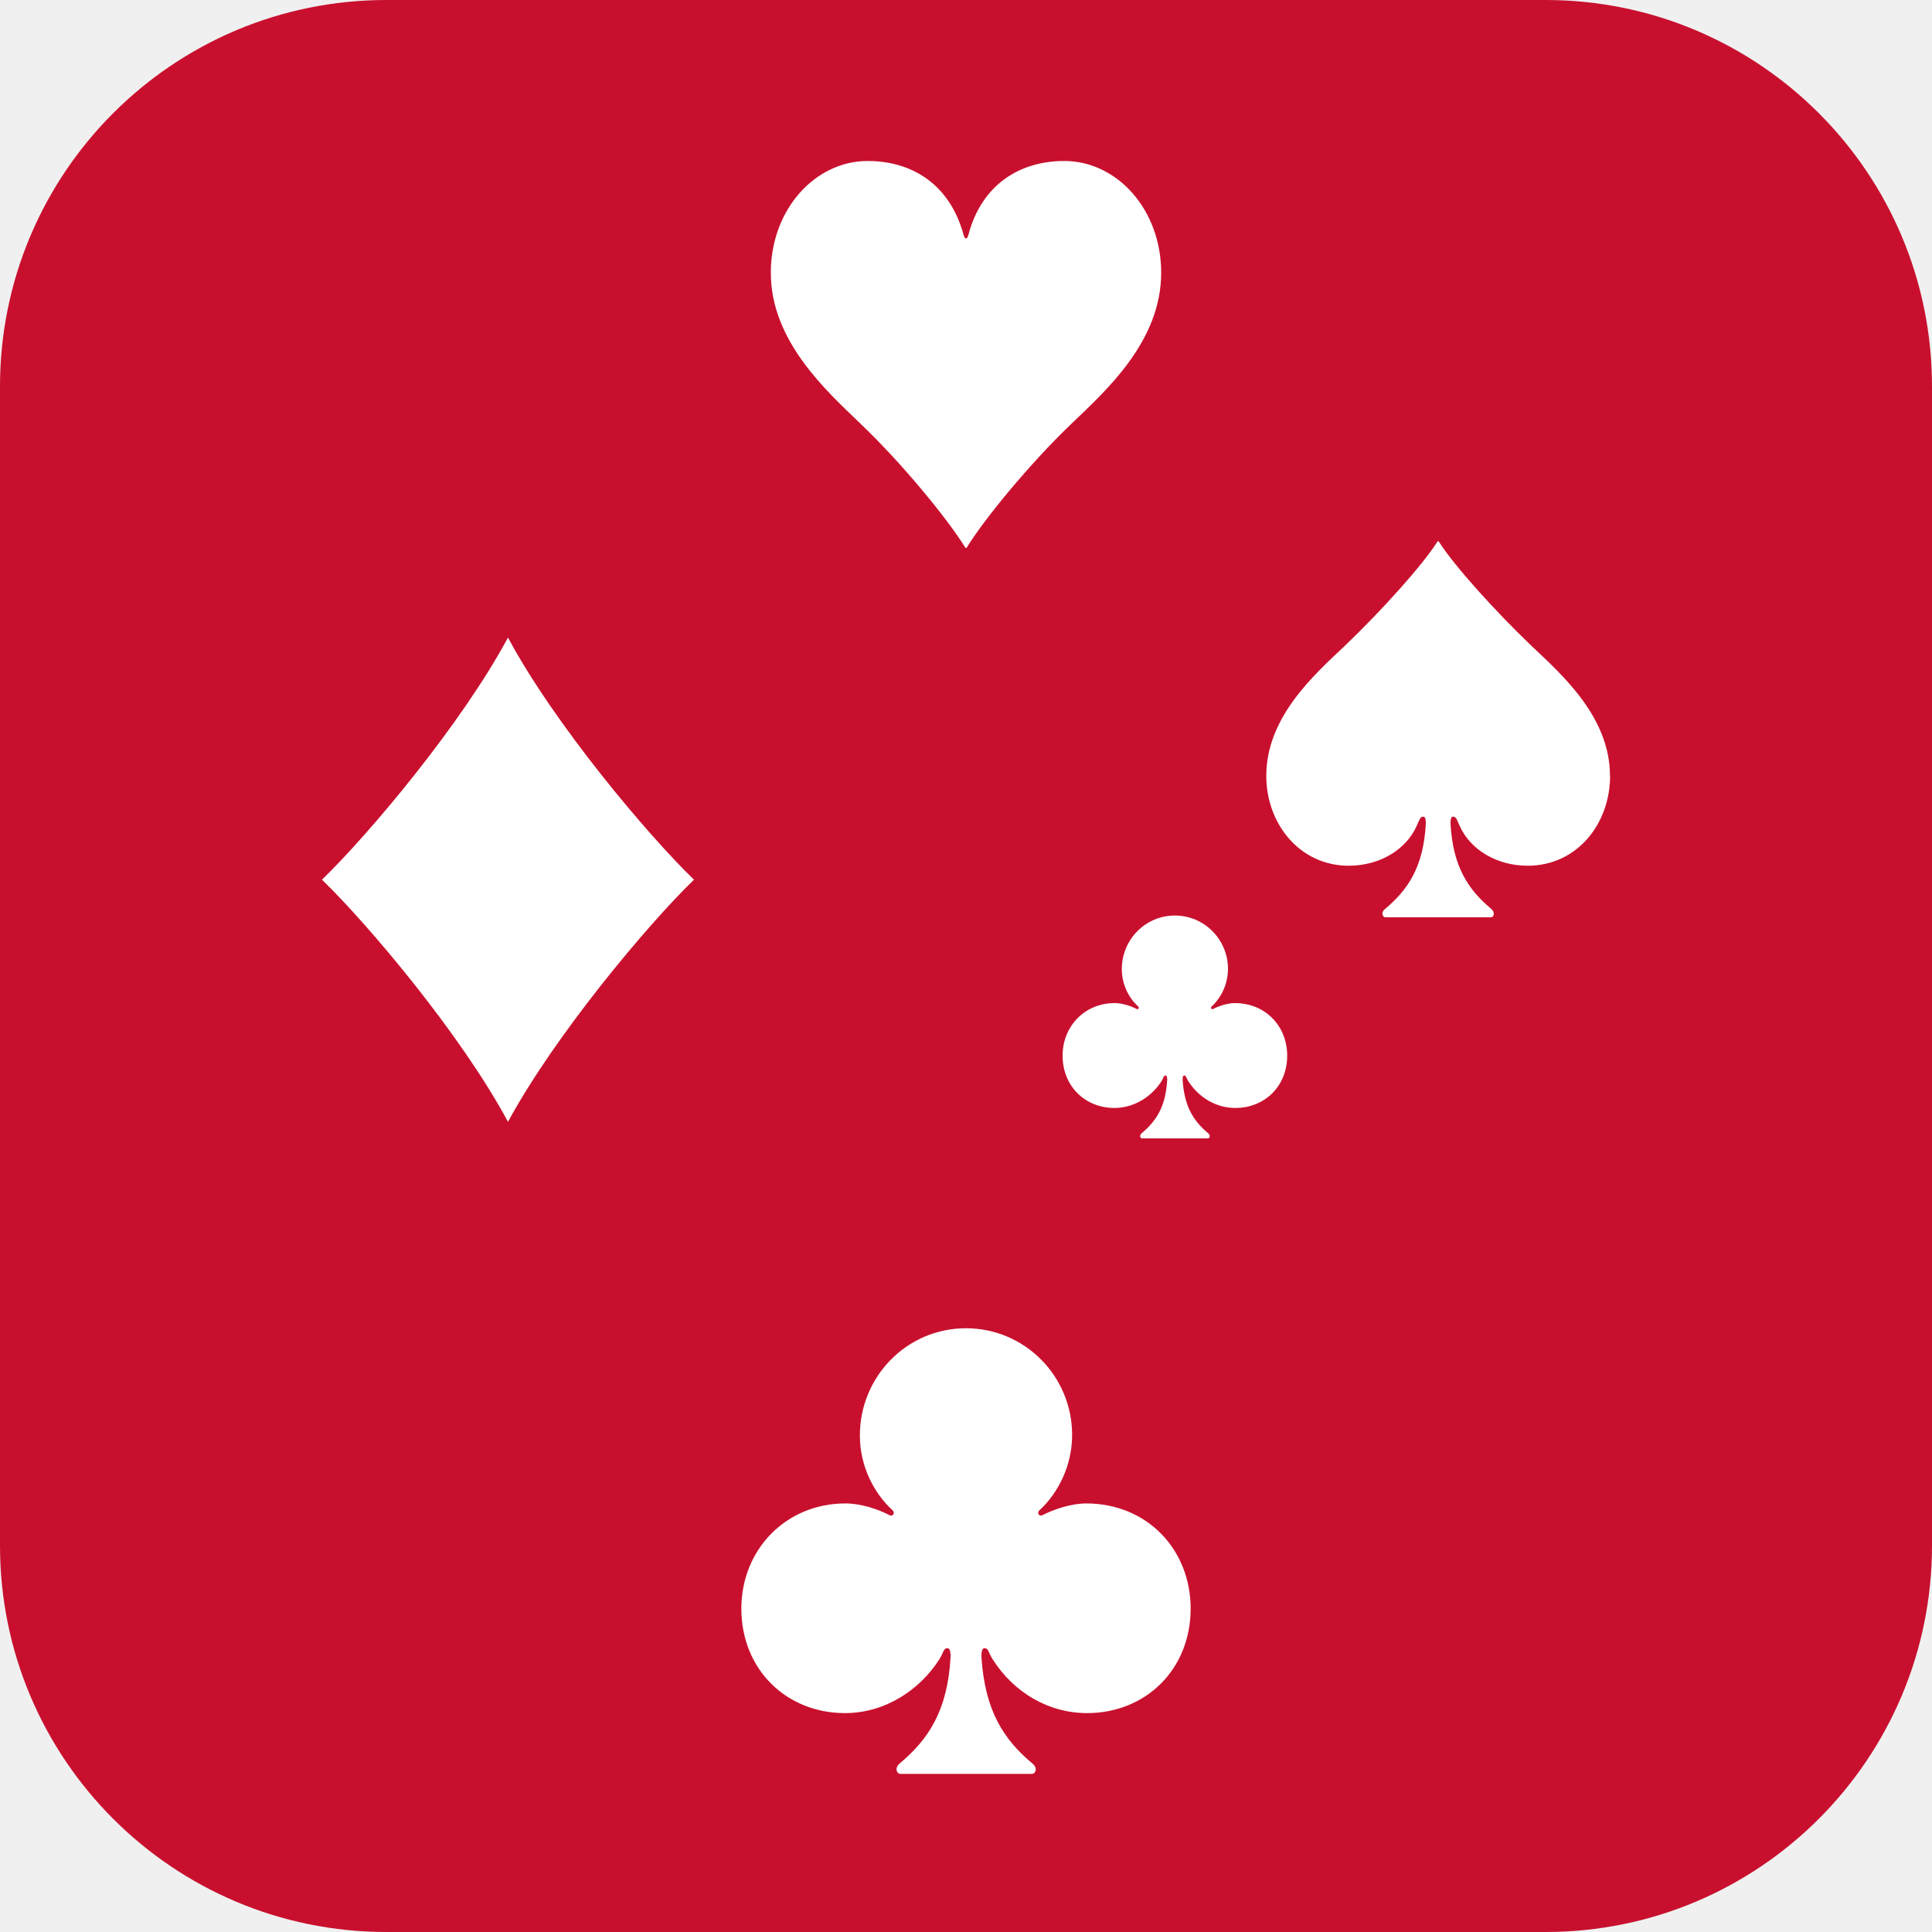
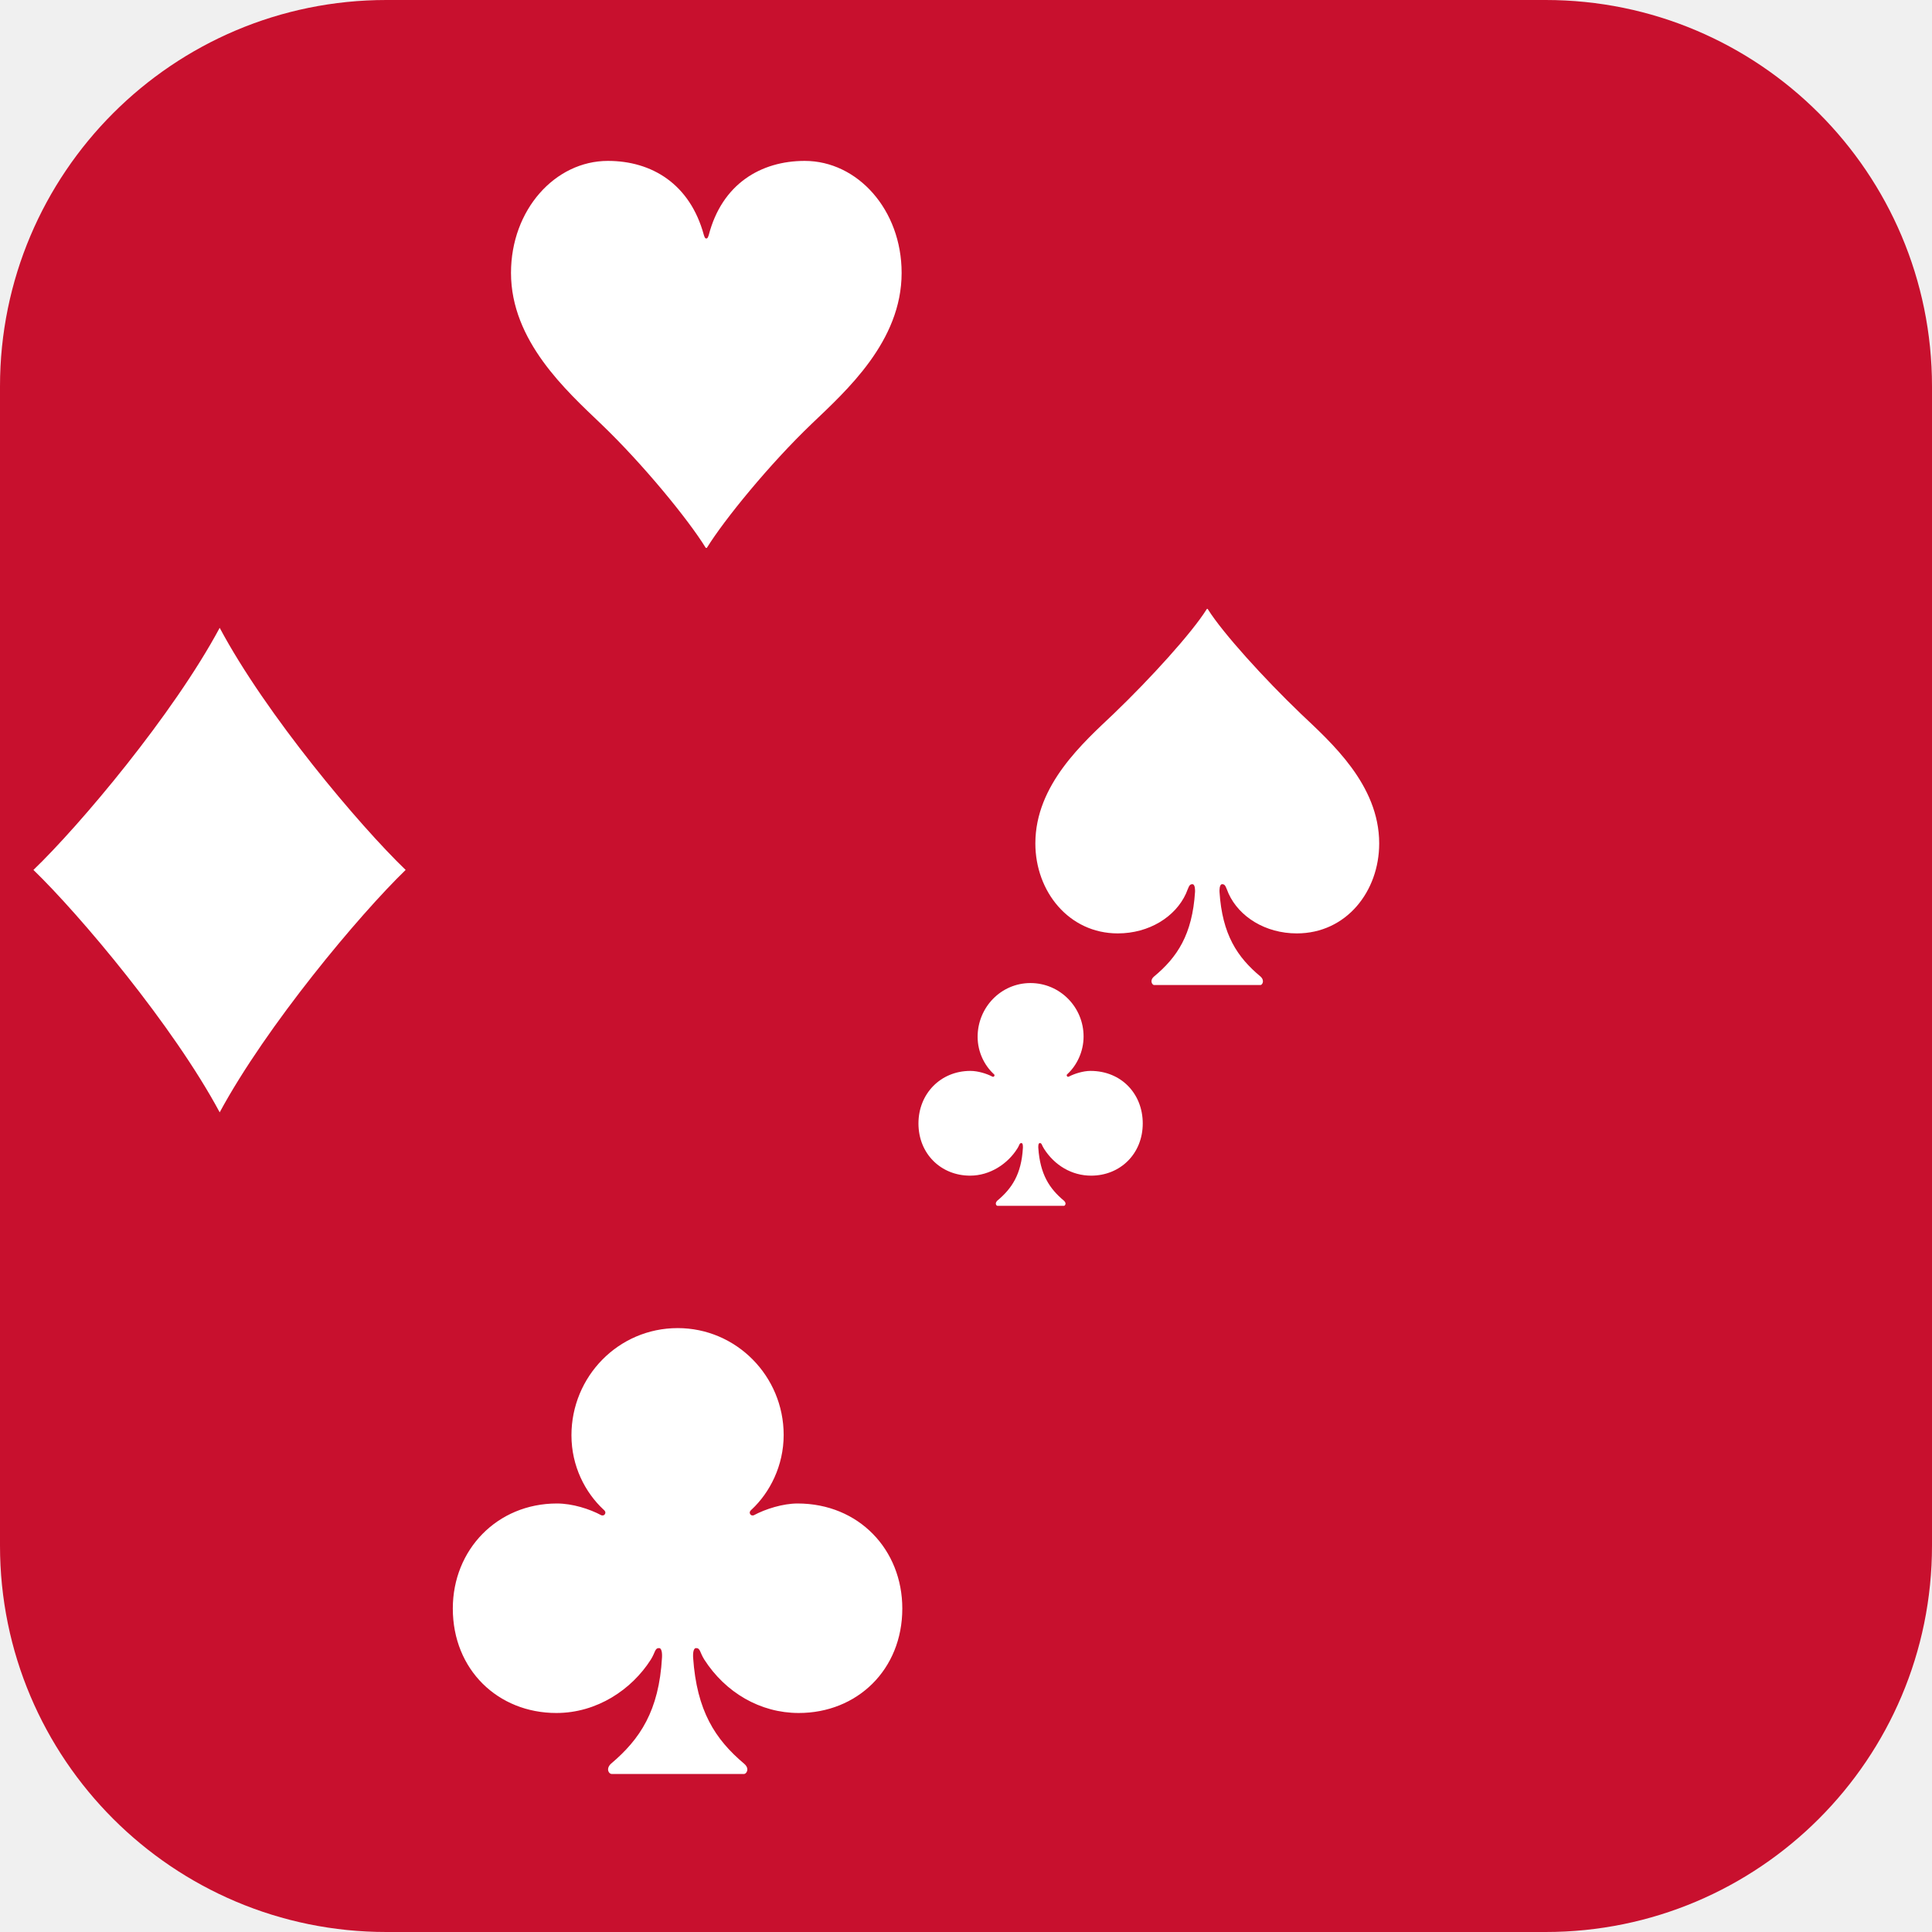
- <svg xmlns="http://www.w3.org/2000/svg" width="160" height="160" viewBox="0 0 40 40" version="1.1" id="svg1">
+ <svg xmlns="http://www.w3.org/2000/svg" width="160" height="160" viewBox="0 0 100 100" version="1.1" id="svg1">
  <defs id="defs1" />
-   <g id="layer1" transform="translate(-30,-30)">
-     <rect style="fill:#c8102e;fill-opacity:1;stroke-width:0.1" id="rect1" width="40" height="40" x="30" y="30" ry="8" rx="8" />
-     <path style="font-size:26.667px;line-height:0.9;font-family:'Noto Sans CJK TC';-inkscape-font-specification:'Noto Sans CJK TC';text-align:center;text-anchor:middle;fill:#ffffff;stroke-width:0.1" d="m 49.445,64.359 c 0.096,-0.149 0.085,-0.235 0.171,-0.235 0.075,0 0.064,0.171 0.064,0.192 -0.064,1.109 -0.459,1.696 -1.056,2.197 -0.117,0.107 -0.043,0.213 0.011,0.213 h 2.741 c 0.043,0 0.128,-0.107 0,-0.213 -0.597,-0.501 -0.981,-1.088 -1.056,-2.197 0,-0.021 -0.011,-0.192 0.064,-0.192 0.085,0 0.075,0.085 0.171,0.235 0.437,0.683 1.152,1.109 1.952,1.109 1.205,0 2.144,-0.896 2.144,-2.165 0,-1.216 -0.896,-2.176 -2.165,-2.176 -0.299,0 -0.661,0.117 -0.907,0.245 0,0 -0.053,0.021 -0.075,-0.021 -0.032,-0.053 0.032,-0.096 0.032,-0.096 0.373,-0.352 0.661,-0.907 0.661,-1.547 0,-1.216 -0.981,-2.208 -2.197,-2.208 -1.227,0 -2.197,1.003 -2.197,2.219 0,0.64 0.288,1.184 0.661,1.536 0,0 0.064,0.043 0.032,0.096 -0.021,0.043 -0.075,0.021 -0.075,0.021 -0.245,-0.128 -0.597,-0.245 -0.917,-0.245 -1.237,0 -2.155,0.96 -2.155,2.176 0,1.269 0.939,2.165 2.144,2.165 0.843,0 1.557,-0.491 1.952,-1.109 z" id="text1" aria-label="♣" />
-     <path style="font-size:26.667px;line-height:0.9;font-family:'Noto Sans CJK TC';-inkscape-font-specification:'Noto Sans CJK TC';text-align:center;text-anchor:middle;fill:#ffffff;stroke-width:0.1" d="m 40.517,43.2 c -0.96,1.792 -2.891,4.085 -3.851,5.013 0.96,0.928 2.891,3.221 3.851,5.013 0.971,-1.792 2.891,-4.085 3.851,-5.013 -0.96,-0.928 -2.891,-3.221 -3.851,-5.013 z" id="text2" aria-label="♦" />
-     <path style="font-size:24px;line-height:0.9;font-family:'Noto Sans CJK TC';-inkscape-font-specification:'Noto Sans CJK TC';text-align:center;text-anchor:middle;fill:#ffffff;stroke-width:0.1" d="m 52.035,33.333 c -0.902,0 -1.709,0.47 -1.987,1.536 -0.01,0.029 -0.019,0.067 -0.048,0.067 -0.029,0 -0.038,-0.038 -0.048,-0.067 -0.288,-1.066 -1.085,-1.536 -1.987,-1.536 -1.094,0 -2.006,1.008 -2.006,2.314 0,1.411 1.142,2.438 1.862,3.13 0.874,0.835 1.805,1.978 2.16,2.554 0.01,0.019 0.029,0.019 0.038,0 0.355,-0.576 1.286,-1.718 2.16,-2.554 0.72,-0.691 1.862,-1.709 1.862,-3.13 0,-1.306 -0.912,-2.314 -2.006,-2.314 z" id="text3" aria-label="♥" />
-     <path style="font-size:21.333px;line-height:0.9;font-family:'Noto Sans CJK TC';-inkscape-font-specification:'Noto Sans CJK TC';text-align:center;text-anchor:middle;fill:#ffffff;stroke-width:0.1" d="m 63.333,46.064 c 0,-1.22 -0.998,-2.099 -1.621,-2.688 -0.759,-0.725 -1.613,-1.673 -1.92,-2.159 -0.009,-0.017 -0.026,-0.017 -0.034,0 -0.307,0.486 -1.161,1.434 -1.92,2.159 -0.623,0.589 -1.621,1.468 -1.621,2.688 0,0.99 0.691,1.86 1.707,1.86 0.649,0 1.195,-0.341 1.408,-0.828 0.06,-0.128 0.068,-0.188 0.137,-0.188 0.06,0 0.051,0.137 0.051,0.154 -0.051,0.887 -0.367,1.357 -0.845,1.758 -0.102,0.085 -0.034,0.171 0,0.171 h 2.202 c 0.034,0 0.094,-0.085 0,-0.171 -0.478,-0.401 -0.794,-0.87 -0.845,-1.758 0,-0.017 -0.009,-0.154 0.051,-0.154 0.068,0 0.077,0.06 0.137,0.188 0.213,0.486 0.759,0.828 1.408,0.828 1.024,0 1.707,-0.87 1.707,-1.86 z" id="text4" aria-label="♠" />
-     <path style="font-size:13.333px;line-height:0.9;font-family:'Noto Sans CJK TC';-inkscape-font-specification:'Noto Sans CJK TC';text-align:center;text-anchor:middle;fill:#ffffff;stroke-width:0.1" d="m 54.048,52.384 c 0.048,-0.075 0.043,-0.117 0.085,-0.117 0.037,0 0.032,0.085 0.032,0.096 -0.032,0.555 -0.229,0.848 -0.528,1.099 -0.059,0.053 -0.021,0.107 0.005,0.107 h 1.371 c 0.021,0 0.064,-0.053 0,-0.107 -0.299,-0.251 -0.491,-0.544 -0.528,-1.099 0,-0.011 -0.005,-0.096 0.032,-0.096 0.043,0 0.037,0.043 0.085,0.117 0.219,0.341 0.576,0.555 0.976,0.555 0.603,0 1.072,-0.448 1.072,-1.083 0,-0.608 -0.448,-1.088 -1.083,-1.088 -0.149,0 -0.331,0.059 -0.453,0.123 0,0 -0.027,0.011 -0.037,-0.011 -0.016,-0.027 0.016,-0.048 0.016,-0.048 0.187,-0.176 0.331,-0.453 0.331,-0.773 0,-0.608 -0.491,-1.104 -1.099,-1.104 -0.613,0 -1.099,0.501 -1.099,1.109 0,0.32 0.144,0.592 0.331,0.768 0,0 0.032,0.021 0.016,0.048 -0.011,0.021 -0.037,0.011 -0.037,0.011 -0.123,-0.064 -0.299,-0.123 -0.459,-0.123 -0.619,0 -1.077,0.48 -1.077,1.088 0,0.635 0.469,1.083 1.072,1.083 0.421,0 0.779,-0.245 0.976,-0.555 z" id="text5" aria-label="♣" />
+   <g id="layer1">
+     <rect style="fill:#c8102e;fill-opacity:1;stroke-width:1;stroke-dasharray:none" id="rect1" width="100" height="100" x="0" y="0" ry="20" rx="20" />
+     <text xml:space="preserve" style="font-size:26.667px;line-height:0.9;font-family:'Noto Sans CJK TC';-inkscape-font-specification:'Noto Sans CJK TC';text-align:center;writing-mode:lr-tb;direction:ltr;text-anchor:middle;fill:#e50027;fill-opacity:1;stroke-width:0.25" x="50" y="90.243" id="text1">
+       <tspan id="tspan1" style="font-size:26.667px;fill:#ffffff;stroke-width:0.25" x="50" y="90.243">♣</tspan>
+     </text>
+     <text xml:space="preserve" style="font-size:26.667px;line-height:0.9;font-family:'Noto Sans CJK TC';-inkscape-font-specification:'Noto Sans CJK TC';text-align:center;writing-mode:lr-tb;direction:ltr;text-anchor:middle;fill:#ffffff;fill-opacity:1;stroke-width:0.25" x="26.293" y="55.167" id="text2">
+       <tspan id="tspan2" style="font-size:26.667px;stroke-width:0.25" x="26.293" y="55.167">♦</tspan>
+     </text>
+     <text xml:space="preserve" style="font-size:24px;line-height:0.9;font-family:'Noto Sans CJK TC';-inkscape-font-specification:'Noto Sans CJK TC';text-align:center;writing-mode:lr-tb;direction:ltr;text-anchor:middle;fill:#ffffff;fill-opacity:1;stroke-width:0.25" x="50" y="27.437" id="text3">
+       <tspan id="tspan3" style="font-size:24px;stroke-width:0.25" x="50" y="27.437">♥</tspan>
+     </text>
+     <text xml:space="preserve" style="font-size:21.333px;line-height:0.9;font-family:'Noto Sans CJK TC';-inkscape-font-specification:'Noto Sans CJK TC';text-align:center;writing-mode:lr-tb;direction:ltr;text-anchor:middle;fill:#ffffff;fill-opacity:1;stroke-width:0.25" x="74.437" y="49.719" id="text4">
+       <tspan id="tspan4" style="font-size:21.333px;stroke-width:0.25" x="74.437" y="49.719">♠</tspan>
+     </text>
+     <text xml:space="preserve" style="font-size:13.333px;line-height:0.9;font-family:'Noto Sans CJK TC';-inkscape-font-specification:'Noto Sans CJK TC';text-align:center;writing-mode:lr-tb;direction:ltr;text-anchor:middle;fill:#ffffff;fill-opacity:1;stroke-width:0.25" x="60.813" y="61.634" id="text5">
+       <tspan id="tspan5" style="font-size:13.333px;stroke-width:0.25" x="60.813" y="61.634">♣</tspan>
+     </text>
  </g>
</svg>
